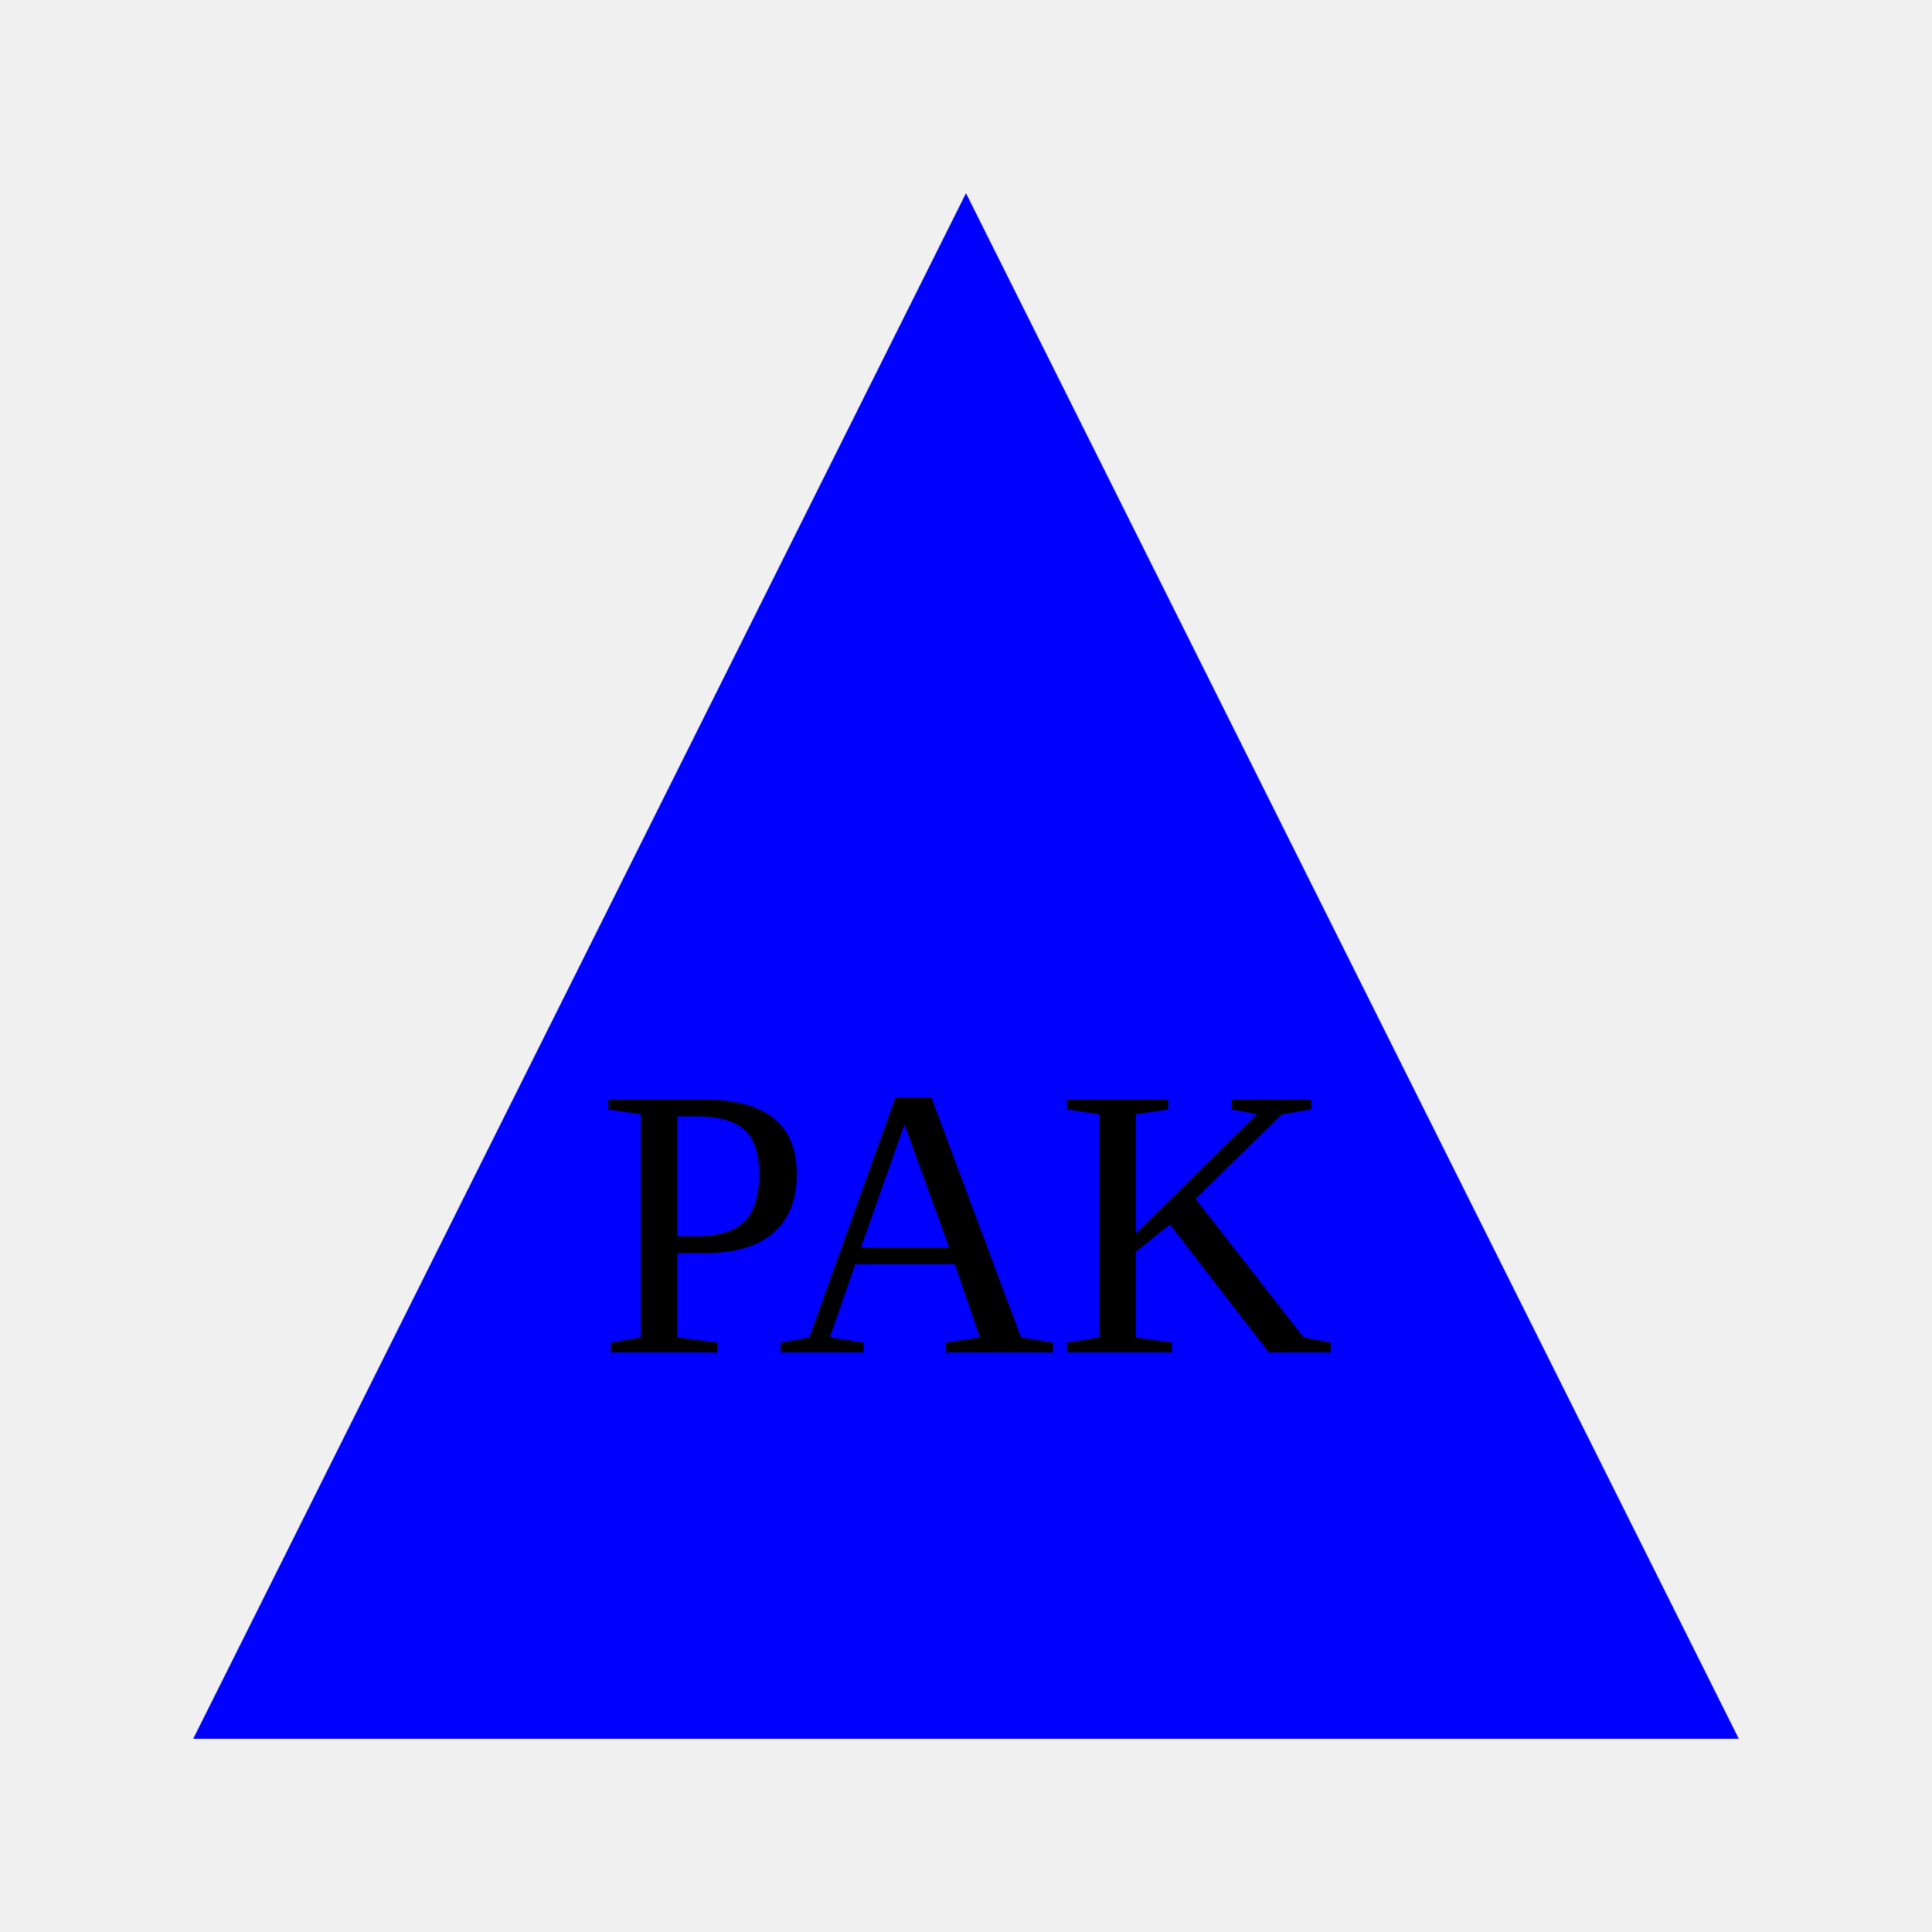
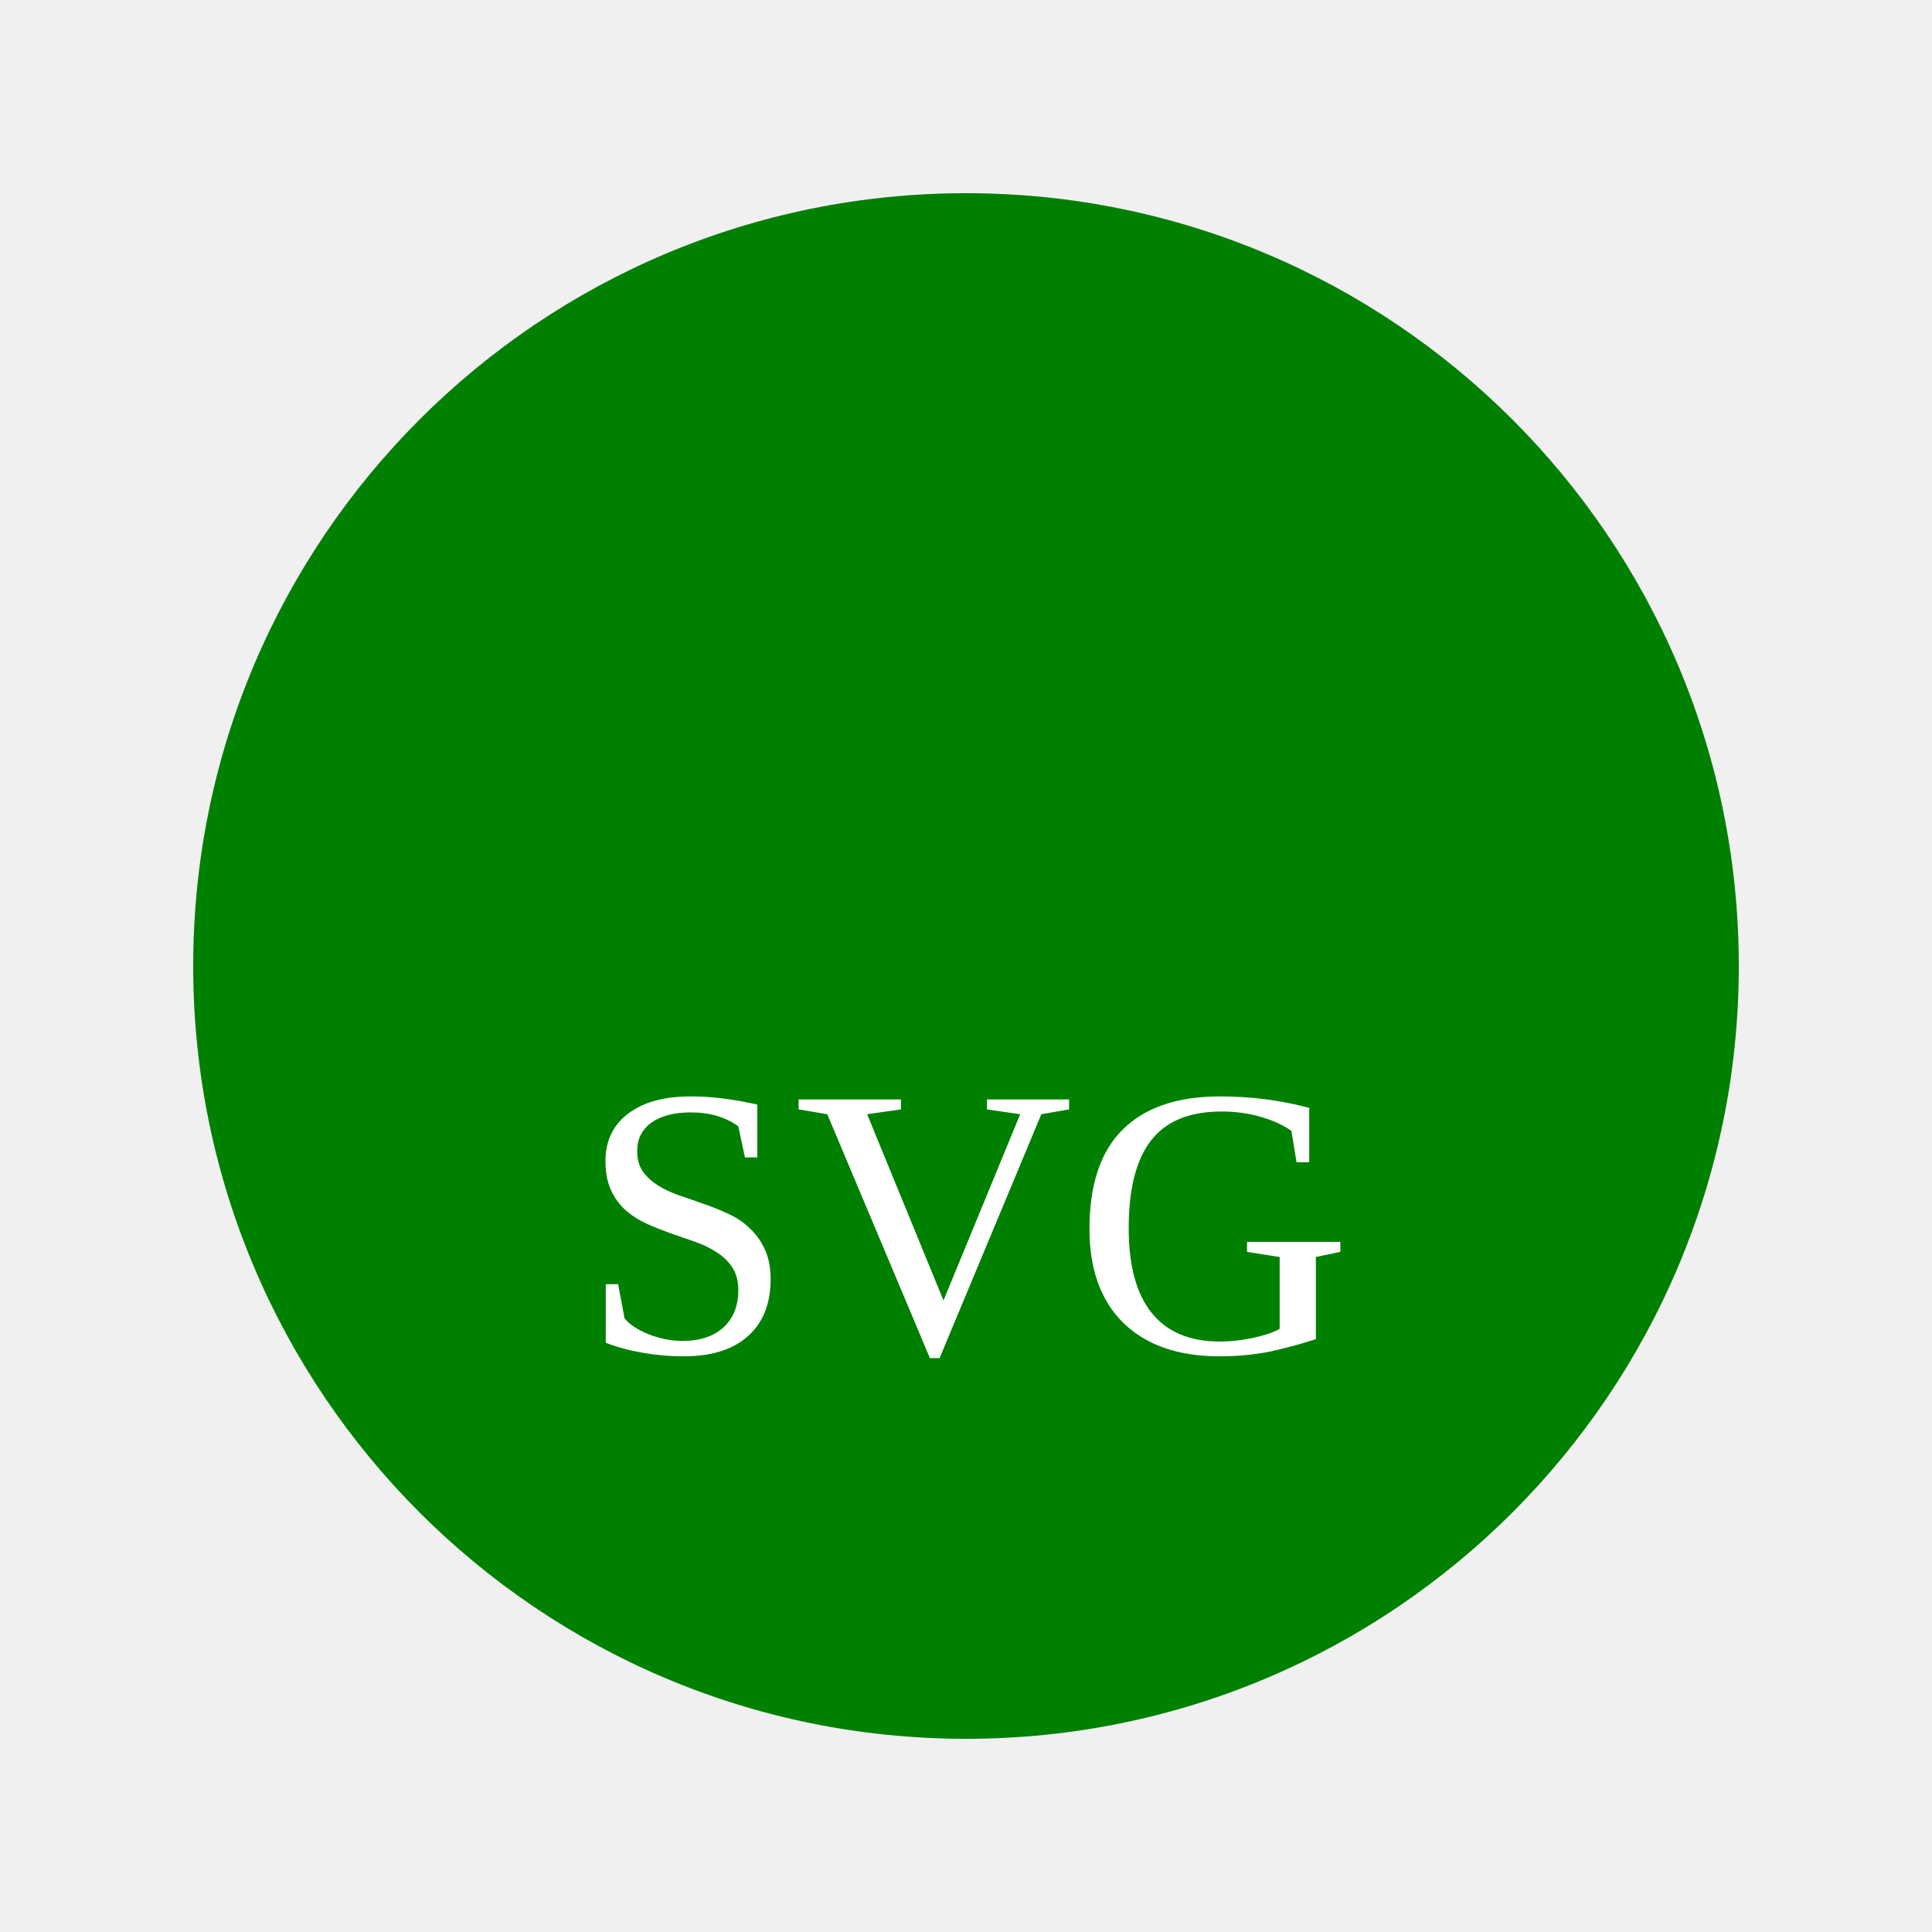
<svg xmlns="http://www.w3.org/2000/svg" width="100" height="100">
-   <polygon points="50,10 10,90 90,90" fill="blue" stroke-width="2" />
-   <text x="50" y="70" text-anchor="middle" fill="black" font-size="20">PAK</text>
+   <circle cx="50" cy="50" r="40" fill="green" stroke-width="2" />
+   <text x="50" y="70" text-anchor="middle" fill="white" font-size="20">SVG</text>
</svg>
